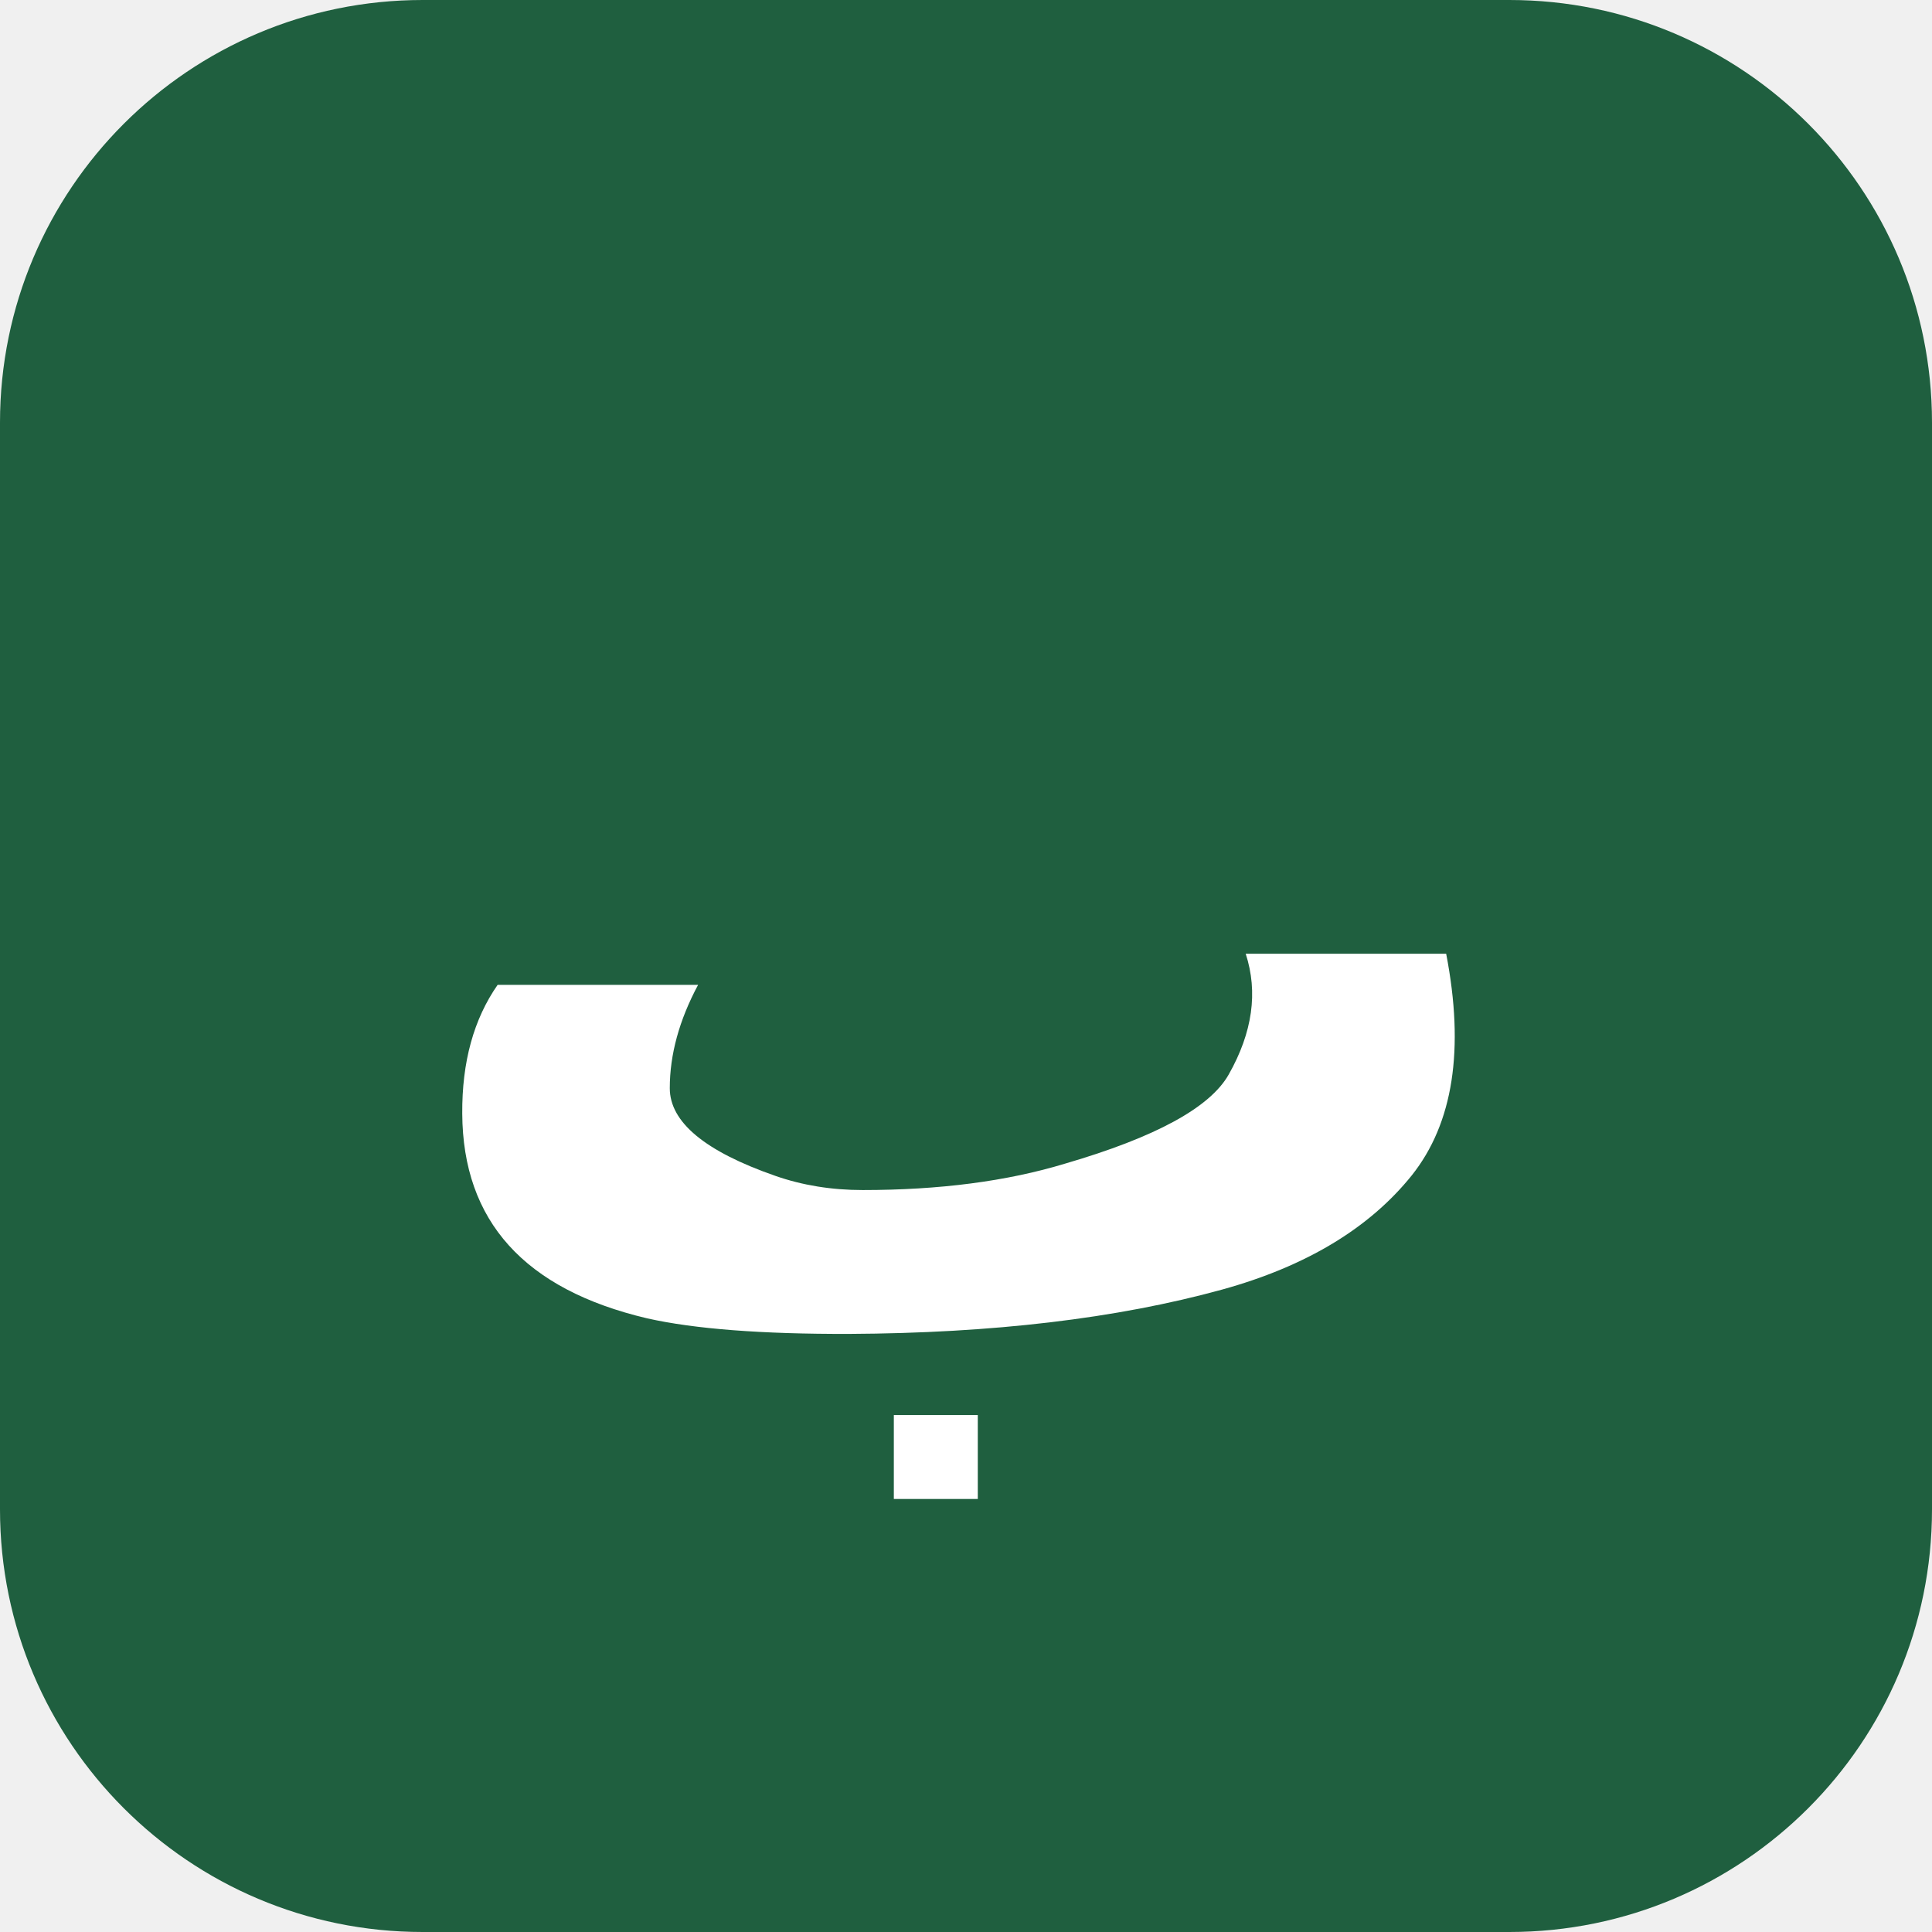
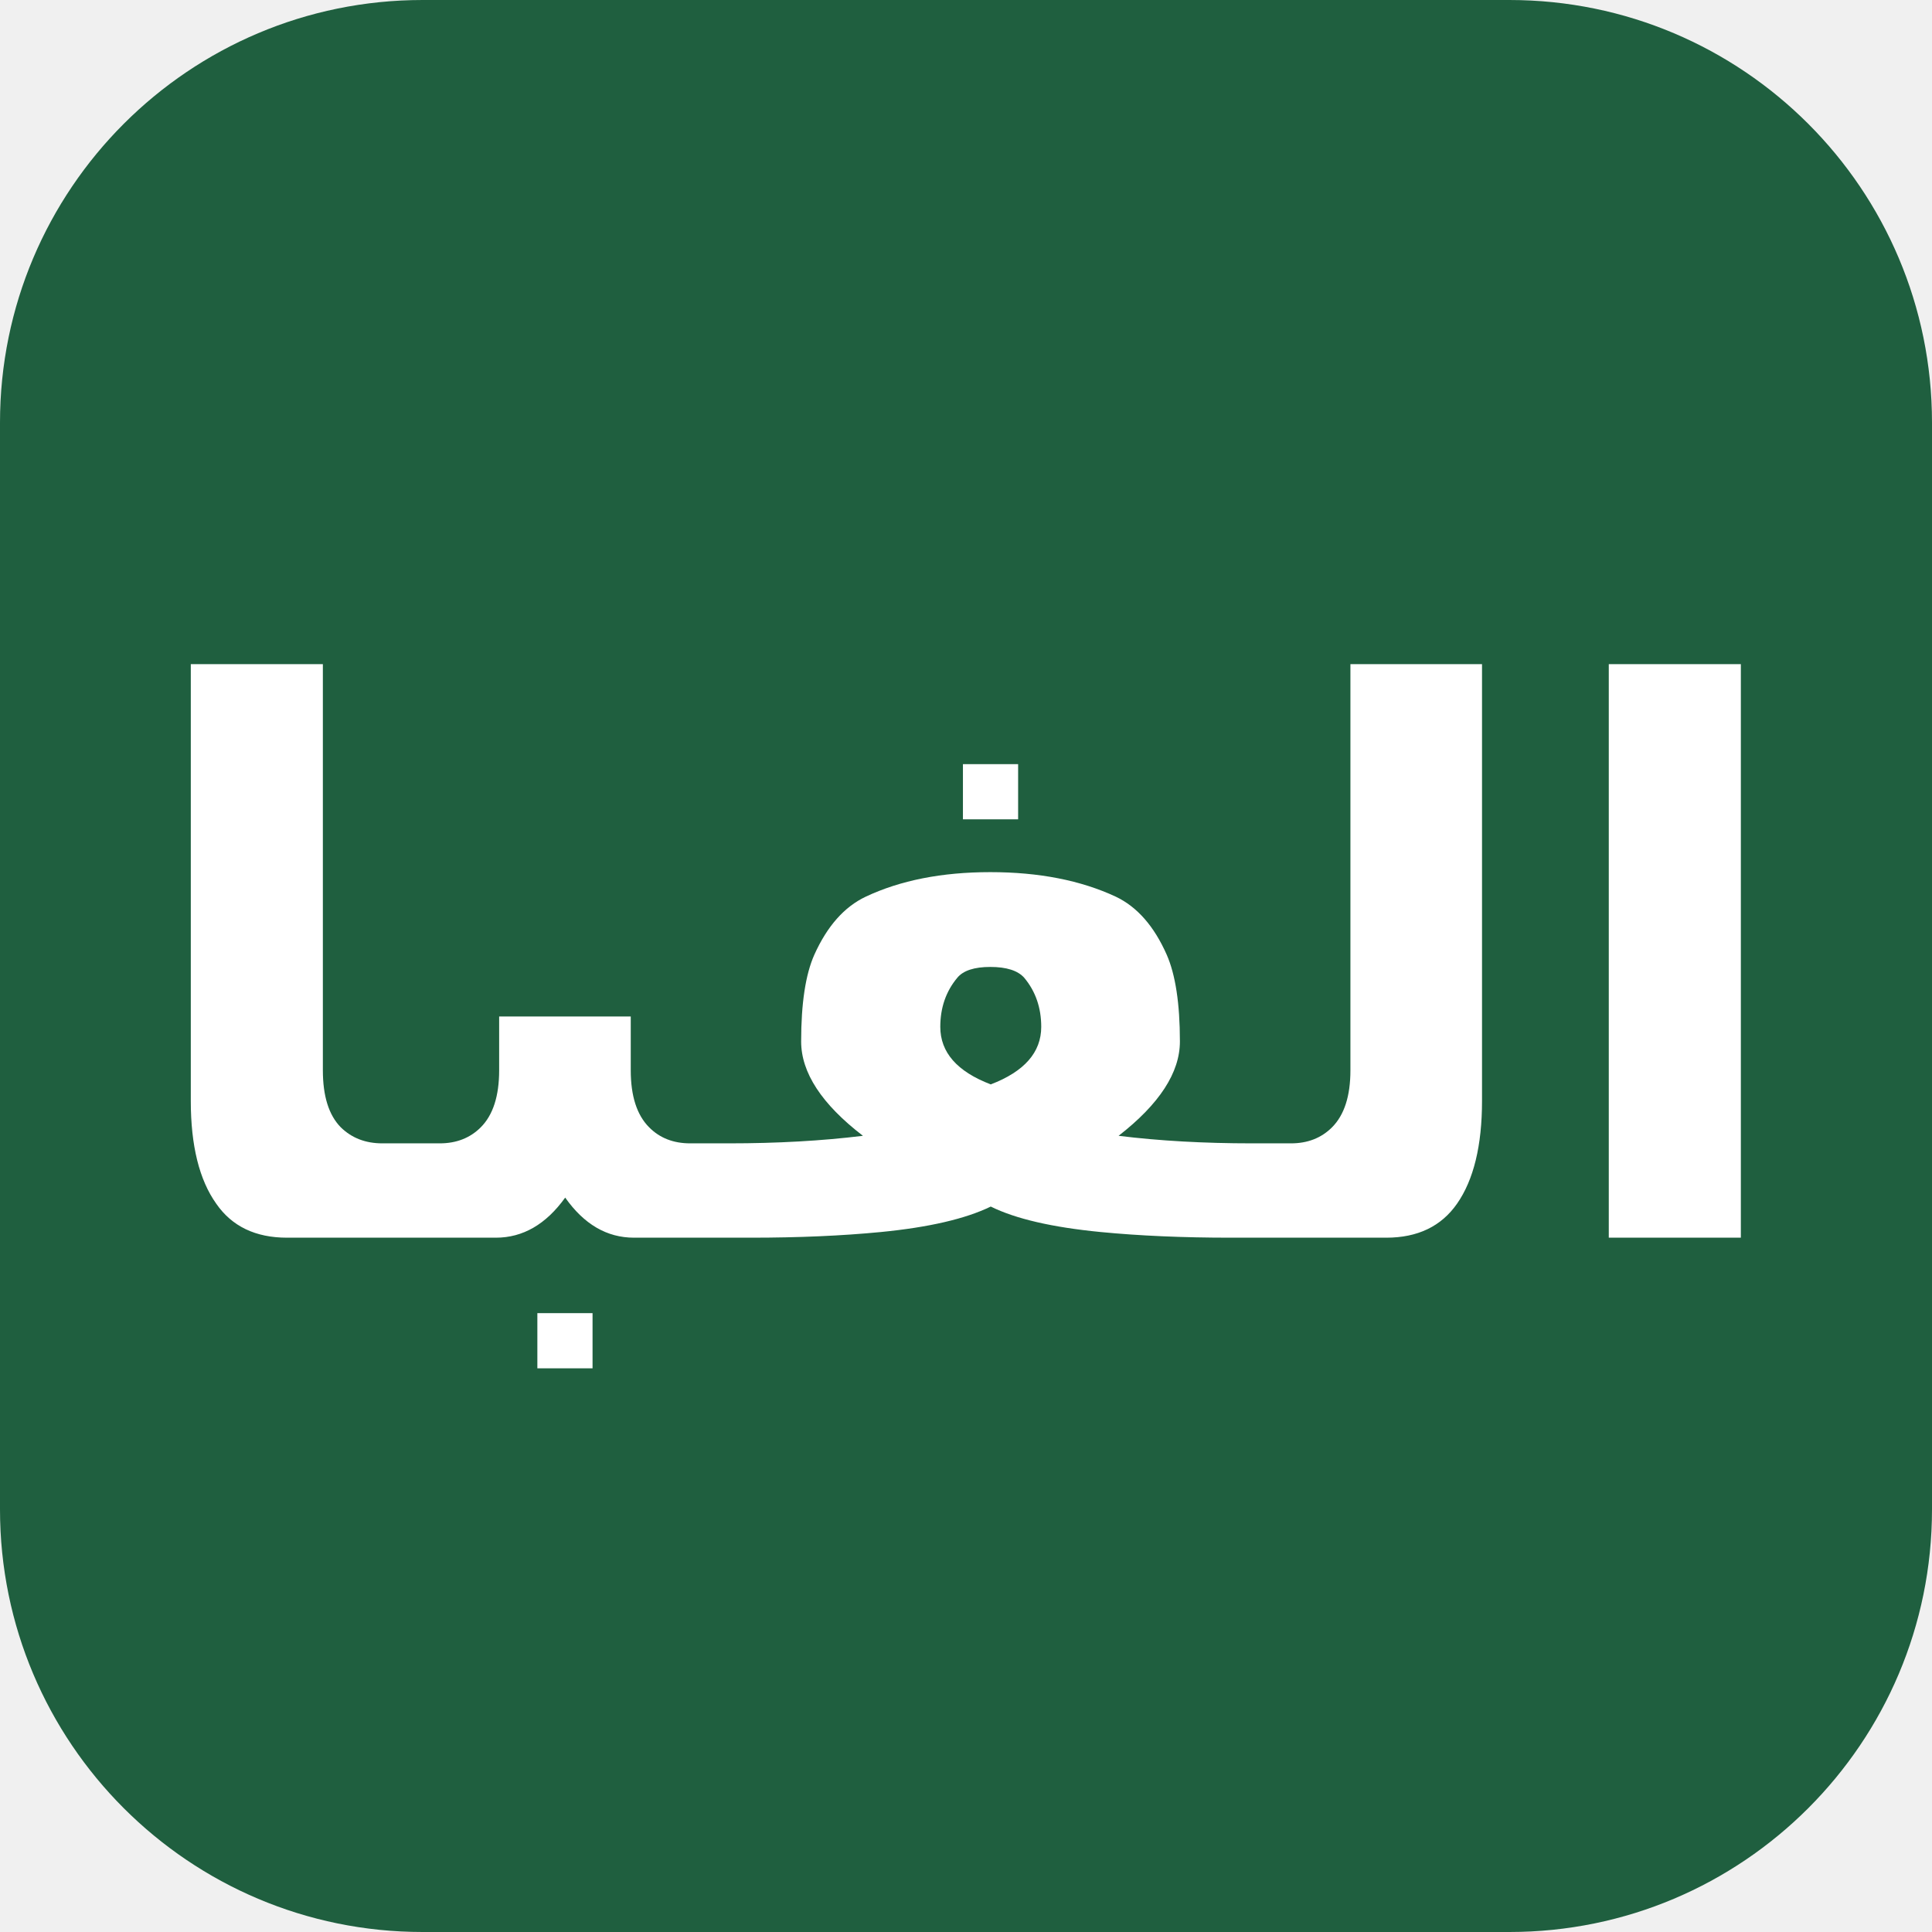
<svg xmlns="http://www.w3.org/2000/svg" viewBox="0 0 64 64">
  <rect width="64" height="64" rx="14" fill="#1f5f3f" />
-   <text x="32" y="44" font-family="Tahoma, sans-serif" font-size="38" font-weight="700" text-anchor="middle" fill="#fff">ب</text>
+   <text x="32" y="41" font-family="Tahoma, 'Segoe UI', sans-serif" font-size="25" font-weight="700" text-anchor="middle" direction="rtl" fill="#fff">الفبا</text>
</svg>
